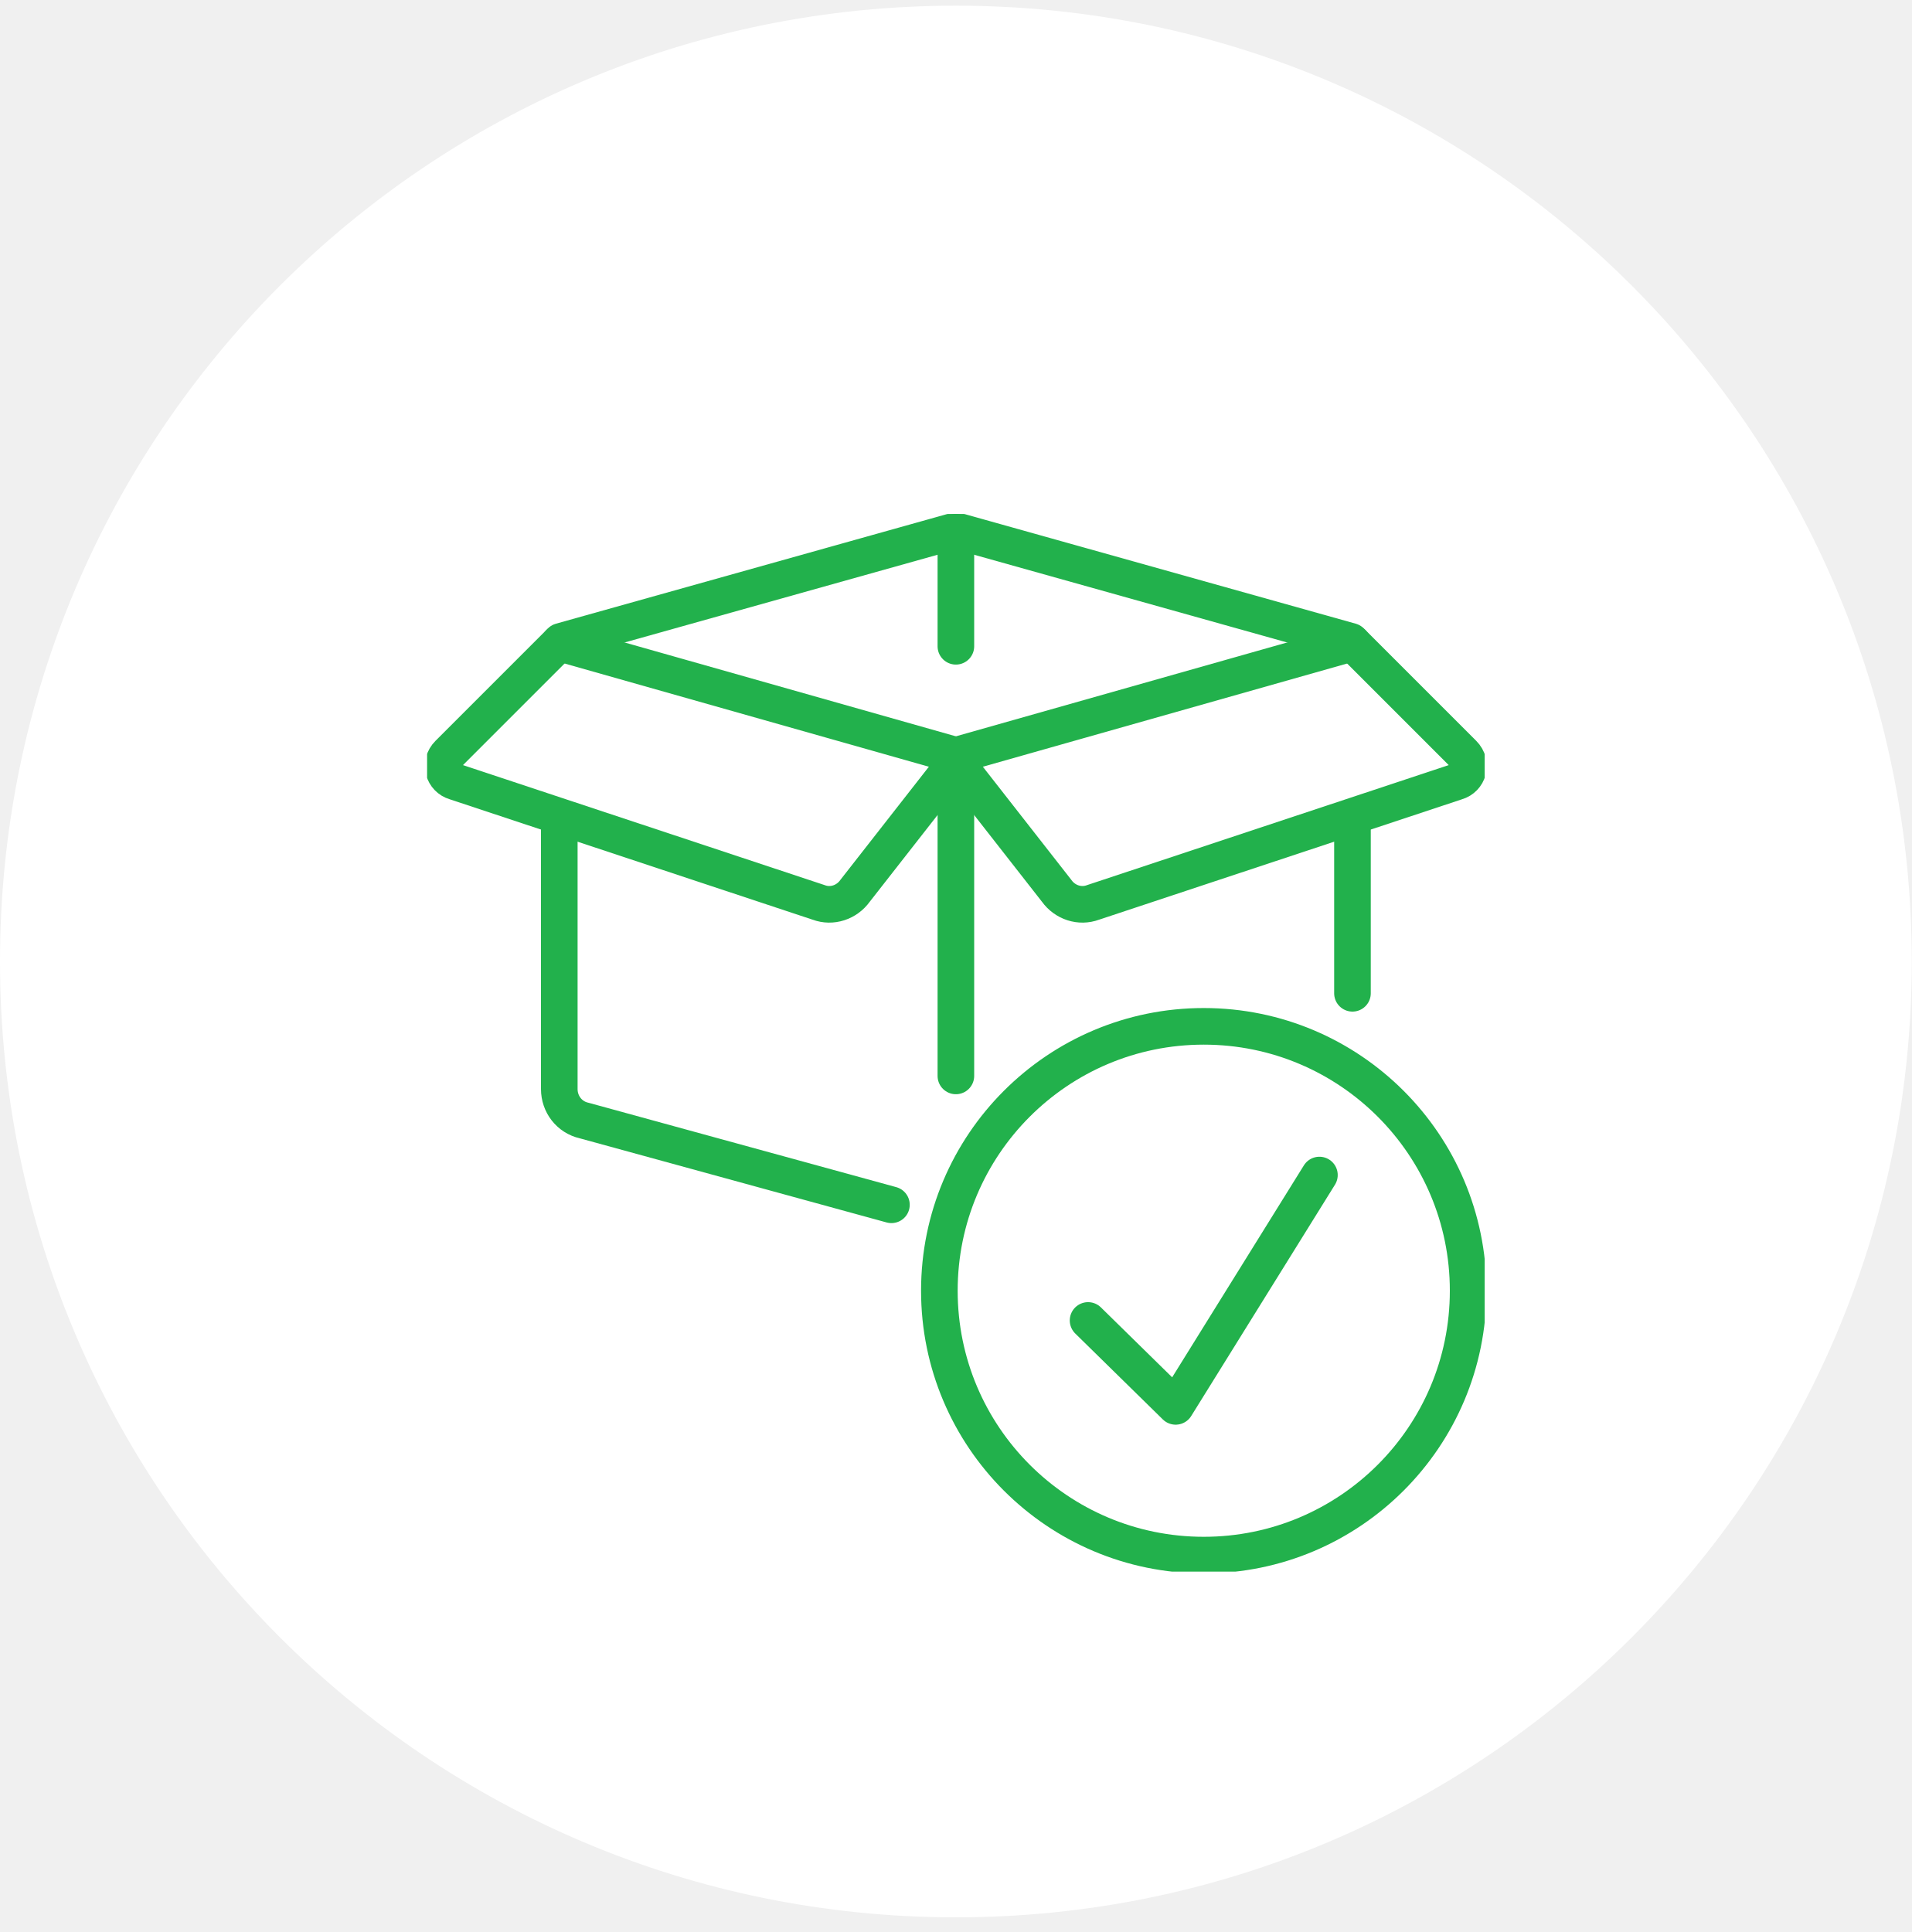
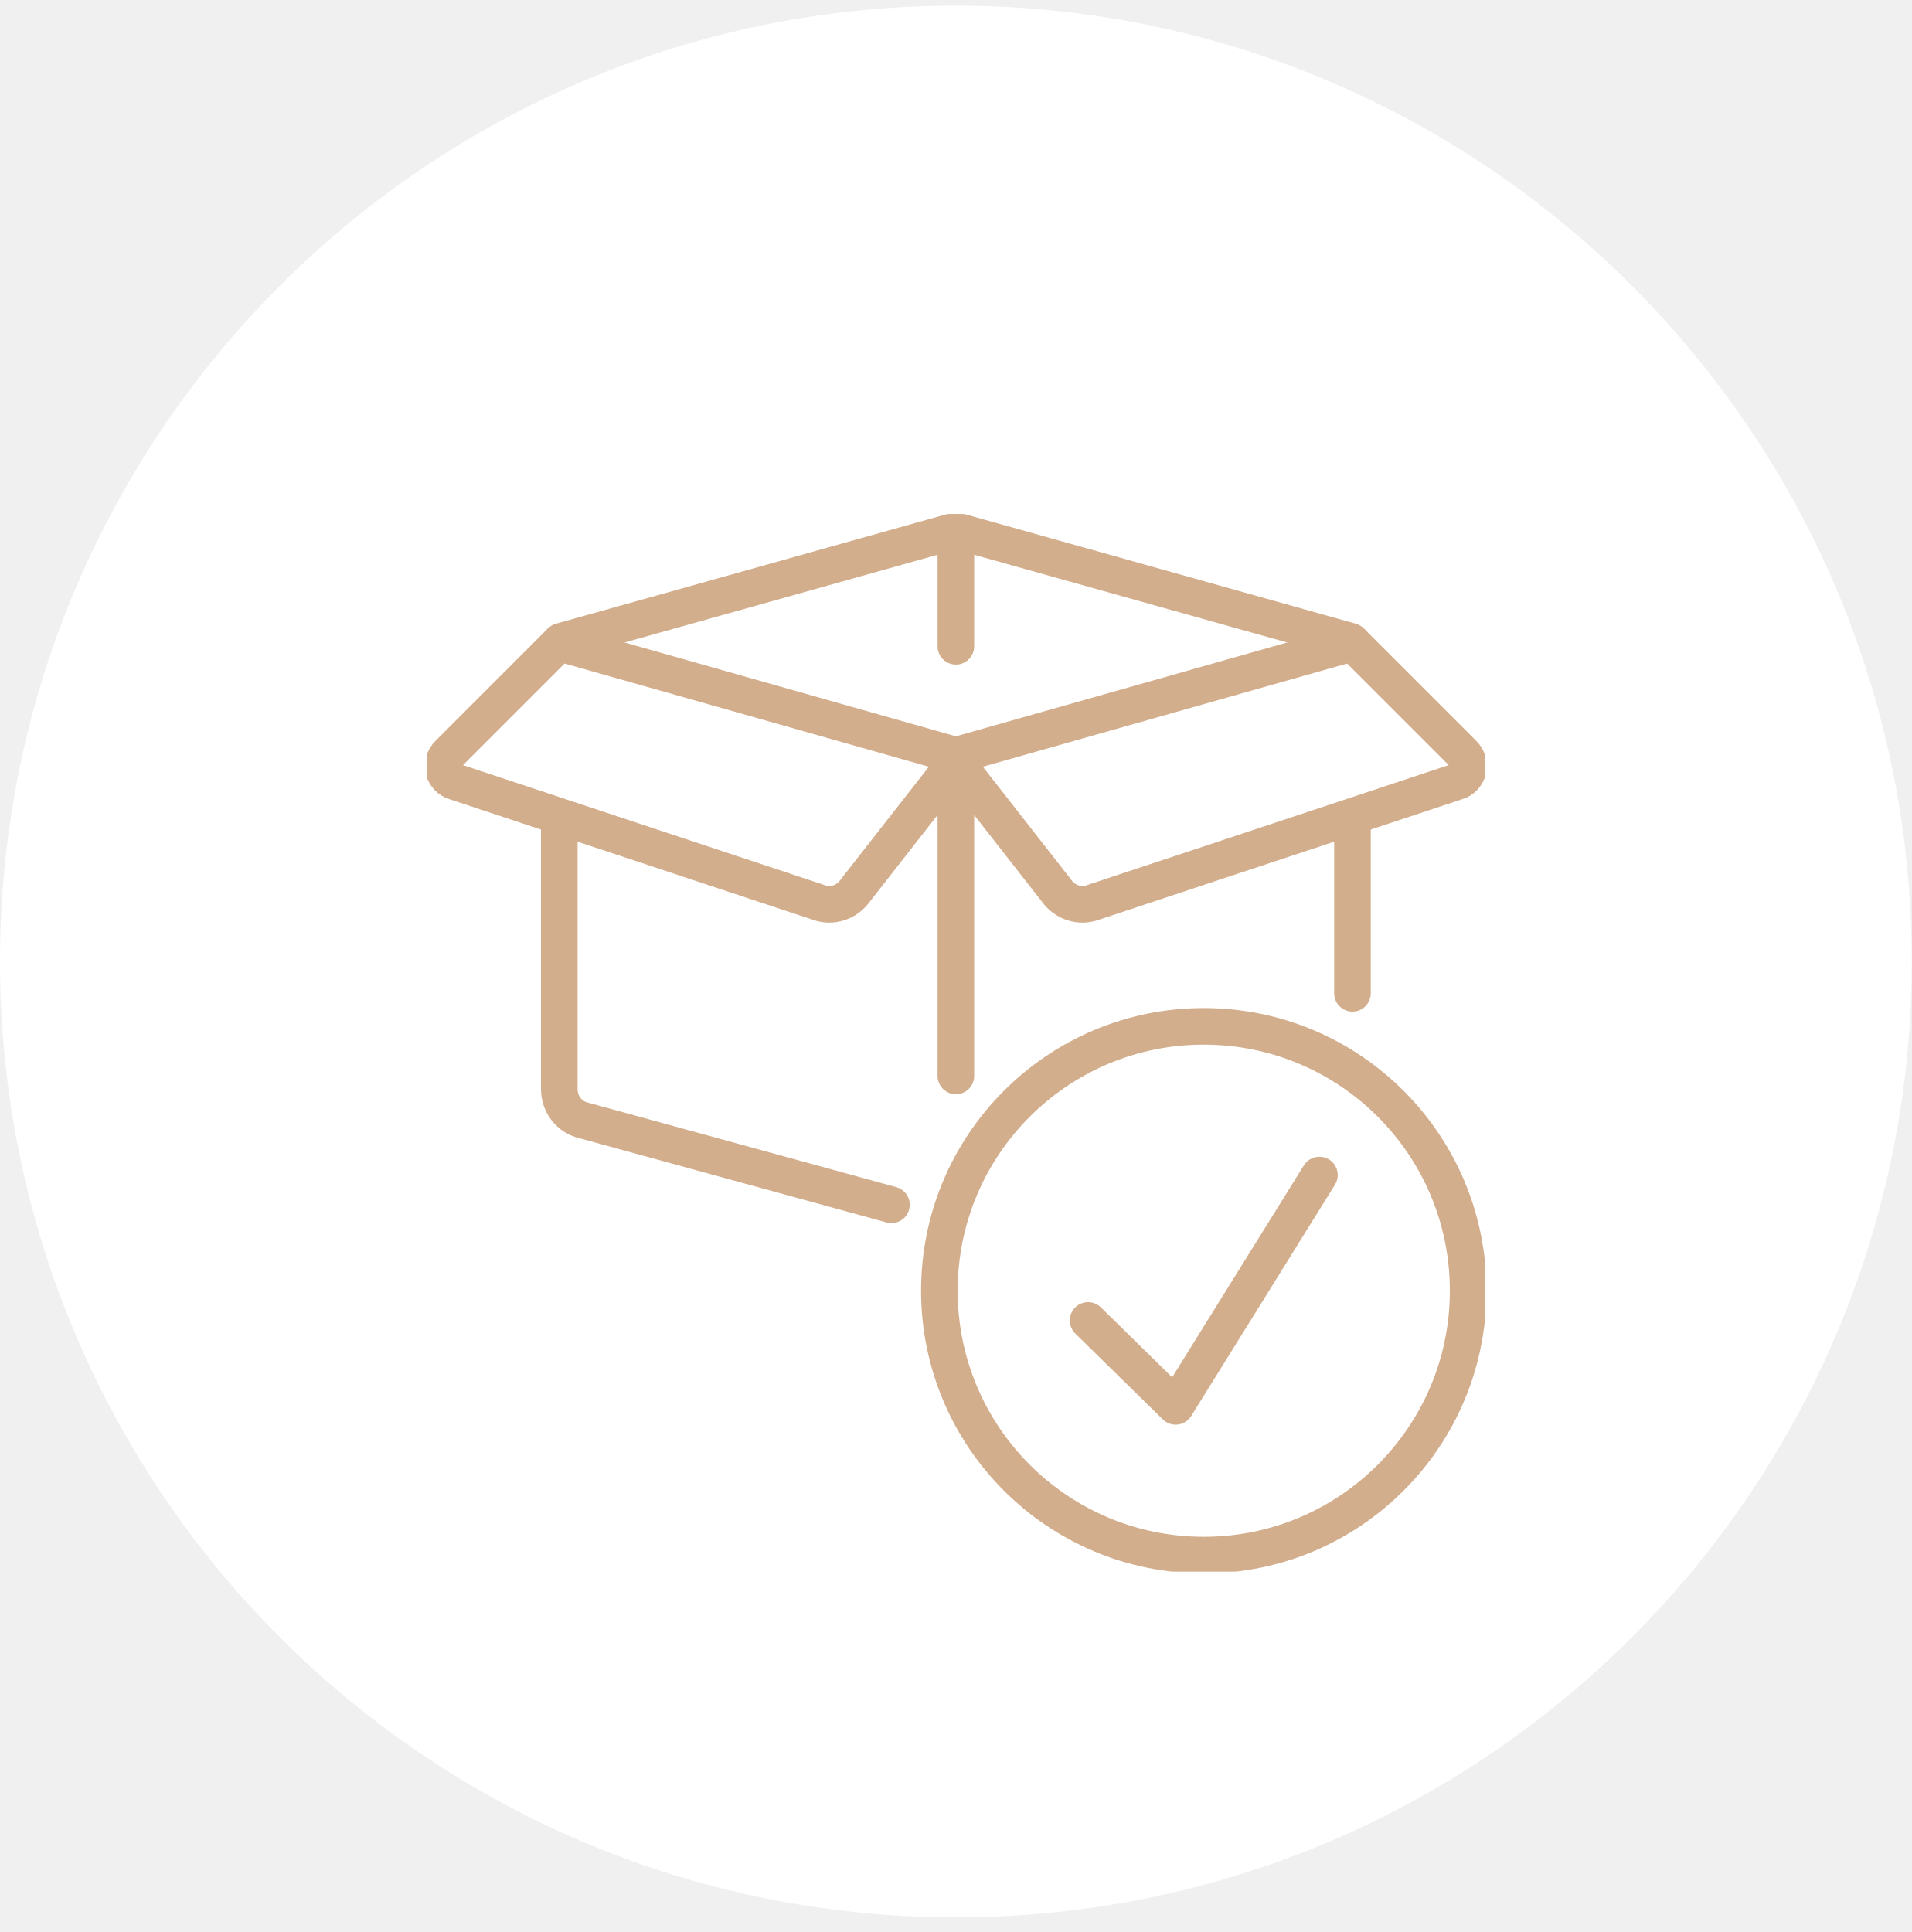
<svg xmlns="http://www.w3.org/2000/svg" width="94" height="95" viewBox="0 0 94 95" fill="none">
  <circle cx="47" cy="47.279" r="47" fill="white" />
  <g clip-path="url(#clip0_2377_1929)">
-     <path d="M47 37.142L27.5 31.617" stroke="#22B14C" stroke-width="1.8" stroke-miterlimit="10" stroke-linecap="round" stroke-linejoin="round" />
-     <path d="M66.5 48.842V40.392" stroke="#22B14C" stroke-width="1.8" stroke-miterlimit="10" stroke-linecap="round" stroke-linejoin="round" />
-     <path d="M27.5 40.392V53.554C27.5 54.285 27.988 54.935 28.719 55.098L43.831 59.242" stroke="#22B14C" stroke-width="1.8" stroke-miterlimit="10" stroke-linecap="round" stroke-linejoin="round" />
-     <path d="M47 52.905V37.142L66.5 31.617" stroke="#22B14C" stroke-width="1.8" stroke-miterlimit="10" stroke-linecap="round" stroke-linejoin="round" />
-     <path d="M46.998 37.467L42.042 43.804C41.636 44.373 40.904 44.617 40.254 44.373L22.379 38.442C21.811 38.279 21.567 37.548 22.054 37.06L27.579 31.535L46.998 26.092" stroke="#22B14C" stroke-width="1.8" stroke-miterlimit="10" stroke-linecap="round" stroke-linejoin="round" />
-     <path d="M47 37.467L51.956 43.804C52.362 44.373 53.094 44.617 53.744 44.373L71.619 38.442C72.188 38.279 72.431 37.548 71.944 37.06L66.419 31.535L47 26.092" stroke="#22B14C" stroke-width="1.8" stroke-miterlimit="10" stroke-linecap="round" stroke-linejoin="round" />
-     <path d="M47 26.173V31.779" stroke="#22B14C" stroke-width="1.8" stroke-miterlimit="10" stroke-linecap="round" stroke-linejoin="round" />
-     <path d="M59.188 76.467C66.367 76.467 72.188 70.647 72.188 63.467C72.188 56.287 66.367 50.467 59.188 50.467C52.008 50.467 46.188 56.287 46.188 63.467C46.188 70.647 52.008 76.467 59.188 76.467Z" stroke="#22B14C" stroke-width="1.8" stroke-miterlimit="10" stroke-linecap="round" stroke-linejoin="round" />
-     <path d="M53.5 64.929L57.806 69.154L64.875 57.779" stroke="#22B14C" stroke-width="1.8" stroke-miterlimit="10" stroke-linecap="round" stroke-linejoin="round" />
+     <path d="M47 37.142L27.5 31.617" stroke="#d3ae8d" stroke-width="1.8" stroke-miterlimit="10" stroke-linecap="round" stroke-linejoin="round" />
+     <path d="M66.5 48.842V40.392" stroke="#d3ae8d" stroke-width="1.8" stroke-miterlimit="10" stroke-linecap="round" stroke-linejoin="round" />
+     <path d="M27.5 40.392V53.554C27.5 54.285 27.988 54.935 28.719 55.098L43.831 59.242" stroke="#d3ae8d" stroke-width="1.8" stroke-miterlimit="10" stroke-linecap="round" stroke-linejoin="round" />
+     <path d="M47 52.905V37.142L66.5 31.617" stroke="#d3ae8d" stroke-width="1.8" stroke-miterlimit="10" stroke-linecap="round" stroke-linejoin="round" />
+     <path d="M46.998 37.467L42.042 43.804C41.636 44.373 40.904 44.617 40.254 44.373L22.379 38.442C21.811 38.279 21.567 37.548 22.054 37.06L27.579 31.535L46.998 26.092" stroke="#d3ae8d" stroke-width="1.8" stroke-miterlimit="10" stroke-linecap="round" stroke-linejoin="round" />
+     <path d="M47 37.467L51.956 43.804C52.362 44.373 53.094 44.617 53.744 44.373L71.619 38.442C72.188 38.279 72.431 37.548 71.944 37.06L66.419 31.535L47 26.092" stroke="#d3ae8d" stroke-width="1.8" stroke-miterlimit="10" stroke-linecap="round" stroke-linejoin="round" />
+     <path d="M47 26.173V31.779" stroke="#d3ae8d" stroke-width="1.8" stroke-miterlimit="10" stroke-linecap="round" stroke-linejoin="round" />
+     <path d="M59.188 76.467C66.367 76.467 72.188 70.647 72.188 63.467C72.188 56.287 66.367 50.467 59.188 50.467C52.008 50.467 46.188 56.287 46.188 63.467C46.188 70.647 52.008 76.467 59.188 76.467Z" stroke="#d3ae8d" stroke-width="1.8" stroke-miterlimit="10" stroke-linecap="round" stroke-linejoin="round" />
+     <path d="M53.5 64.929L57.806 69.154L64.875 57.779" stroke="#d3ae8d" stroke-width="1.8" stroke-miterlimit="10" stroke-linecap="round" stroke-linejoin="round" />
  </g>
  <defs>
    <clipPath id="clip0_2377_1929">
      <rect width="52" height="52" fill="white" transform="translate(21 25.2793)" />
    </clipPath>
  </defs>
</svg>
